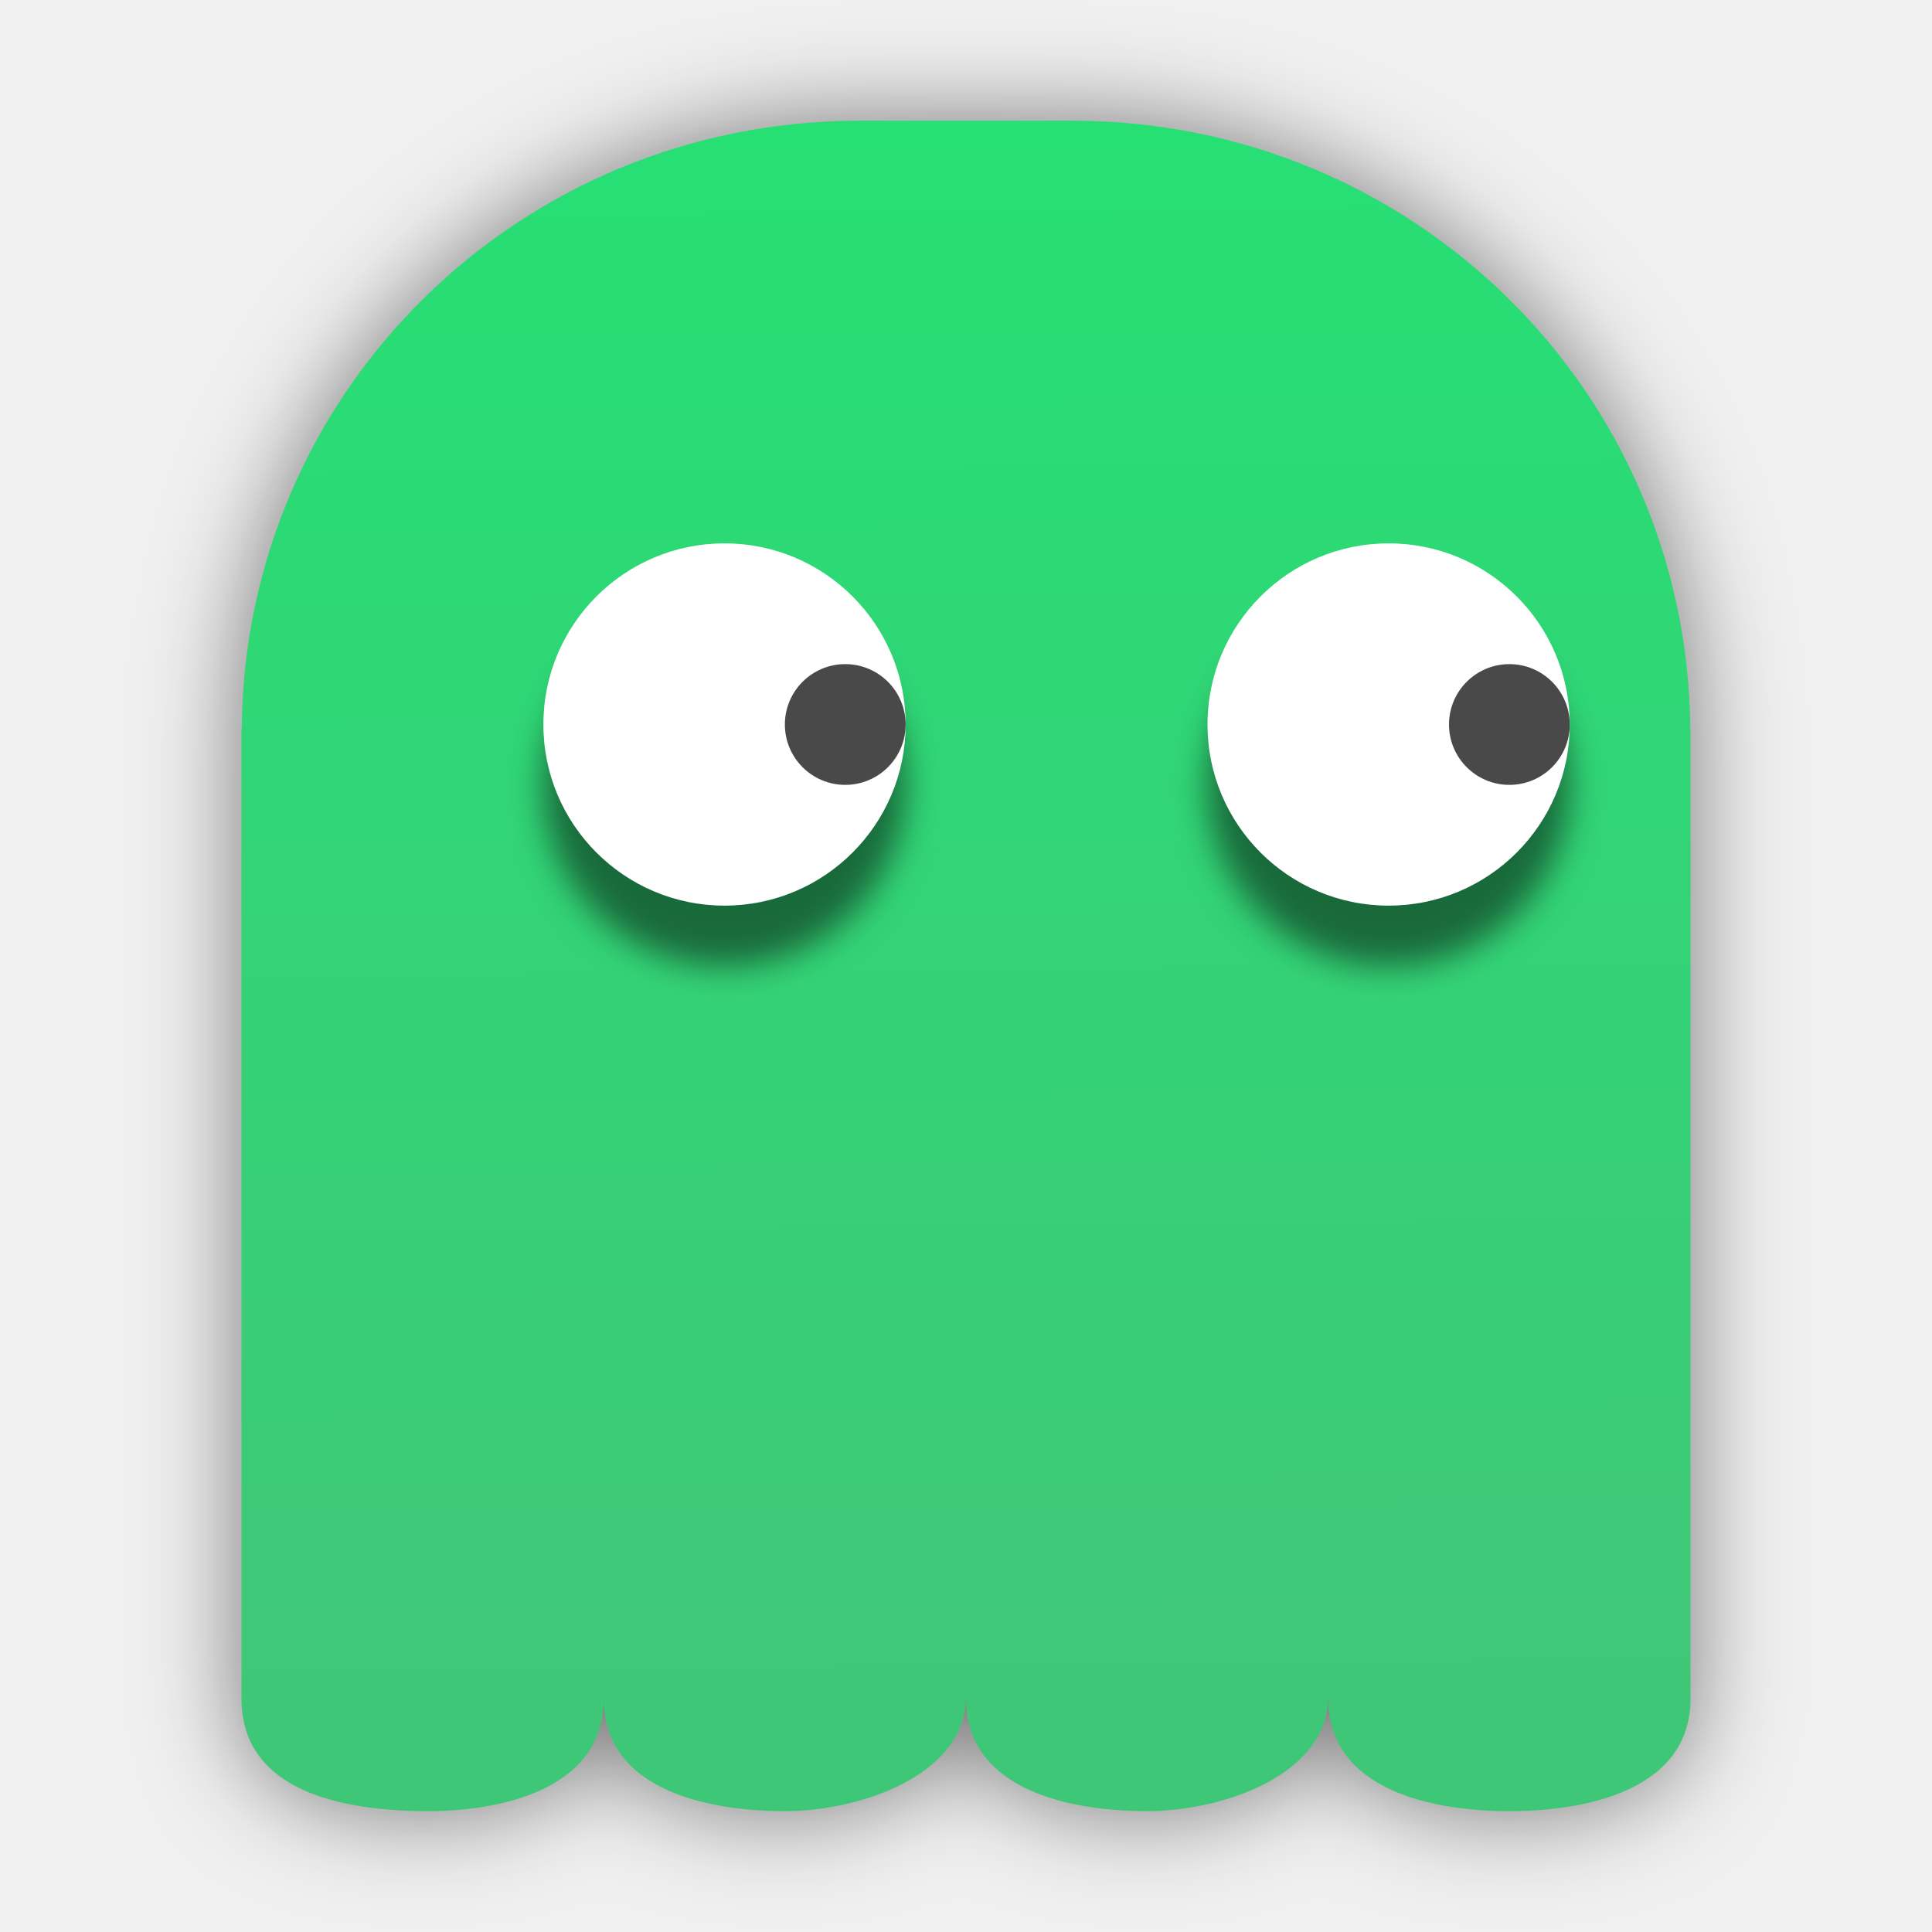
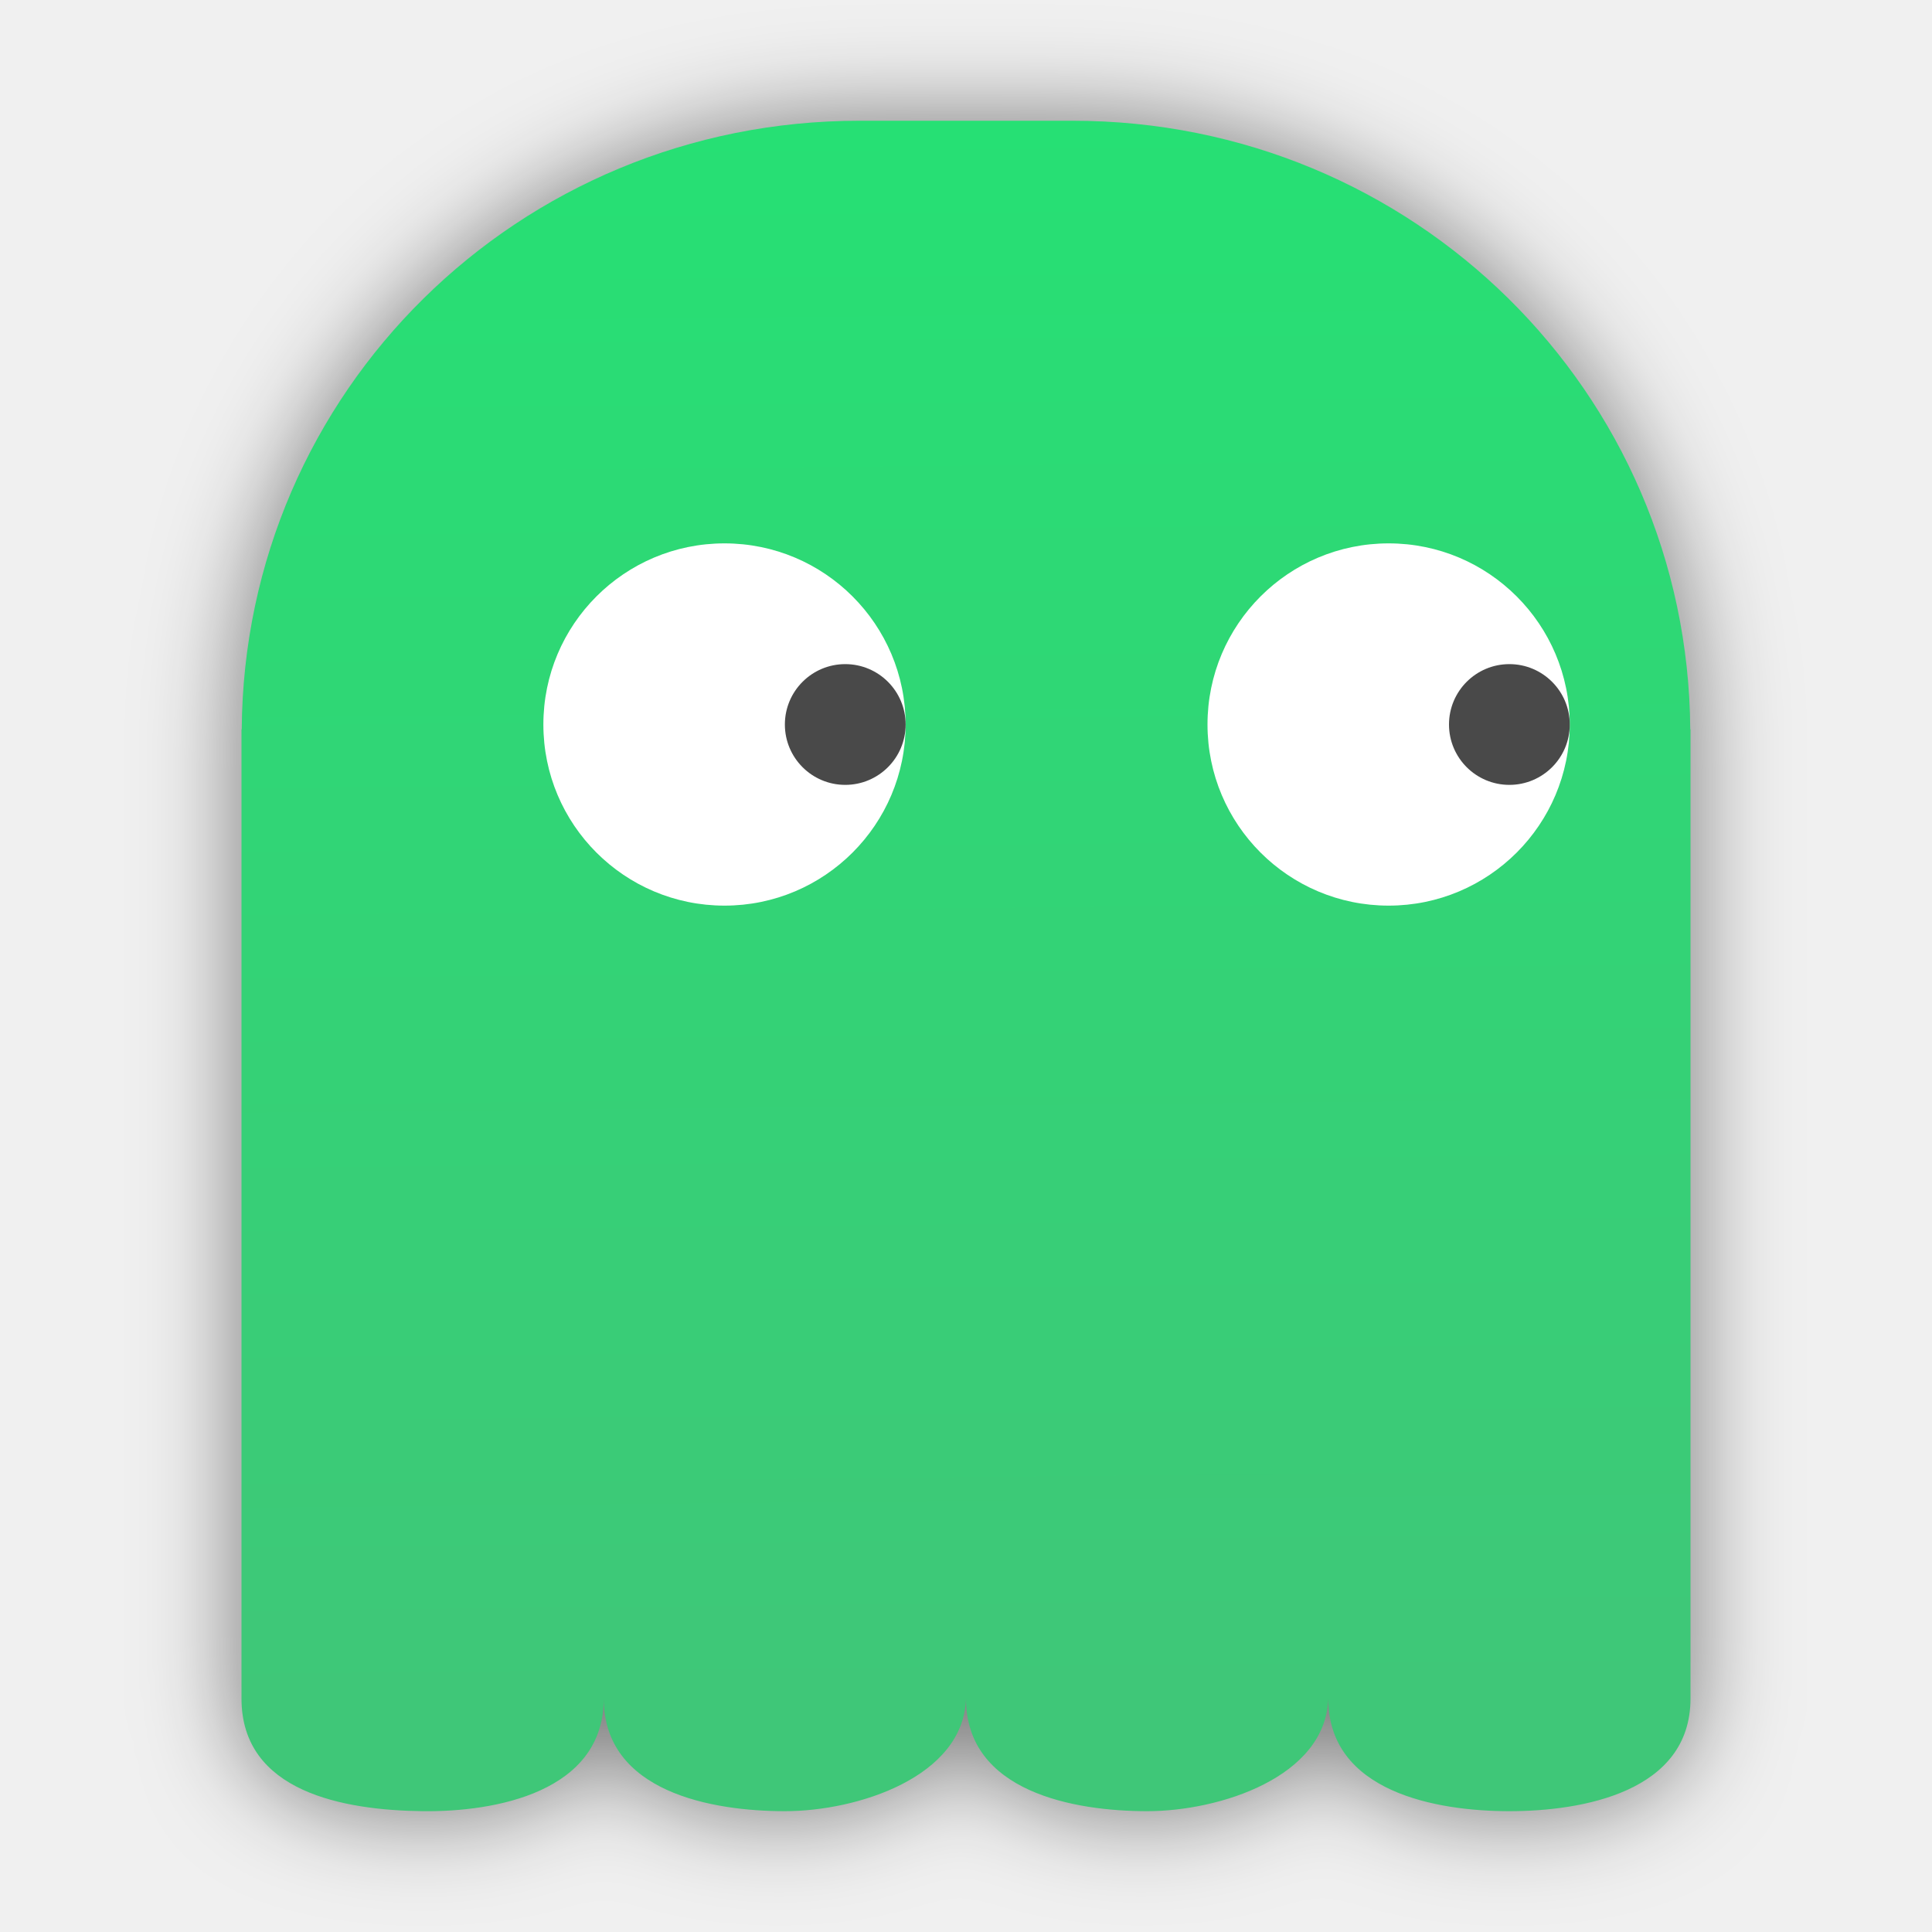
<svg xmlns="http://www.w3.org/2000/svg" xmlns:xlink="http://www.w3.org/1999/xlink" id="svg32" version="1" height="32" width="32">
  <defs id="defs36">
    <linearGradient id="linearGradient879">
      <stop id="stop875" offset="0" style="stop-color:#3fc778;stop-opacity:1;" />
      <stop id="stop877" offset="1" style="stop-color:#26e074;stop-opacity:1" />
    </linearGradient>
-     <filter height="1.216" y="-0.108" width="1.216" x="-0.108" id="filter867" style="color-interpolation-filters:sRGB">
-       <feGaussianBlur id="feGaussianBlur869" stdDeviation="0.27" />
-     </filter>
-     <filter height="1.216" y="-0.108" width="1.216" x="-0.108" id="filter871" style="color-interpolation-filters:sRGB">
-       <feGaussianBlur id="feGaussianBlur873" stdDeviation="0.27" />
-     </filter>
    <linearGradient gradientTransform="matrix(1,0,0,0.9333324,1.2e-4,1.066668)" gradientUnits="userSpaceOnUse" y2="0.948" x2="15.708" y1="29" x1="16" id="linearGradient881" xlink:href="#linearGradient879" />
    <filter height="1.139" y="-0.07" width="1.163" x="-0.081" id="filter931" style="color-interpolation-filters:sRGB">
      <feGaussianBlur id="feGaussianBlur933" stdDeviation="0.812" />
    </filter>
  </defs>
  <path fill="#3fc778" d="m 14.231,2 c -5.647,0 -10.193,4.49 -10.231,10.08 h -0.004 v 16.053 c 0,1.551 1.698,1.85 3,1.866 1.202,0.015 3,-0.315 3,-1.866 0,1.551 1.798,1.866 3,1.866 1.202,0 2.96,-0.566 3,-1.866 0,1.551 1.798,1.866 3,1.866 1.202,0 2.96,-0.566 3,-1.866 0,1.551 1.798,1.866 3,1.866 1.202,0 3,-0.315 3,-1.866 V 12.08 h -0.004 c -0.038,-5.59 -4.585,-10.08 -10.231,-10.08 z" id="path2-1" style="opacity:0.5;mix-blend-mode:normal;fill:#000000;fill-opacity:1;stroke-width:0.966;filter:url(#filter931)" />
  <path style="fill:url(#linearGradient881);fill-opacity:1;stroke-width:0.966" id="path2" d="m 14.235,2 c -5.647,0 -10.193,4.49 -10.231,10.08 H 4 v 16.053 c 0,1.551 1.698,1.85 3,1.866 1.202,0.015 3,-0.315 3,-1.866 0,1.551 1.798,1.866 3,1.866 1.202,0 2.96,-0.566 3,-1.866 0,1.551 1.798,1.866 3,1.866 1.202,0 2.96,-0.566 3,-1.866 0,1.551 1.798,1.866 3,1.866 1.202,0 3,-0.315 3,-1.866 V 12.08 H 27.996 C 27.958,6.49 23.411,2 17.765,2 Z" fill="#3fc778" />
-   <g style="filter:url(#filter871);opacity:0.5" id="g8" transform="translate(0,1)" opacity=".2">
-     <rect id="rect4" ry="3" y="9" x="9" height="6" width="6" />
-     <rect id="rect6" ry="1" y="11" x="13" height="2" width="2" />
-   </g>
  <rect fill="#ecf0f1" width="6" height="6" x="9" y="9" ry="3" id="rect10" style="fill:#ffffff;fill-opacity:1" />
  <rect fill="#494949" width="2" height="2" x="13" y="11" ry="1" id="rect12" />
-   <g style="filter:url(#filter867);opacity:0.5" id="g20" transform="translate(11,1)" opacity=".2">
-     <rect id="rect16" ry="3" y="9" x="9" height="6" width="6" />
-     <rect id="rect18" ry="1" y="11" x="13" height="2" width="2" />
-   </g>
  <rect fill="#ecf0f1" width="6" height="6" x="20" y="9" ry="3" id="rect22" style="fill:#ffffff;fill-opacity:1" />
  <rect fill="#494949" width="2" height="2" x="24" y="11" ry="1" id="rect24" />
</svg>
